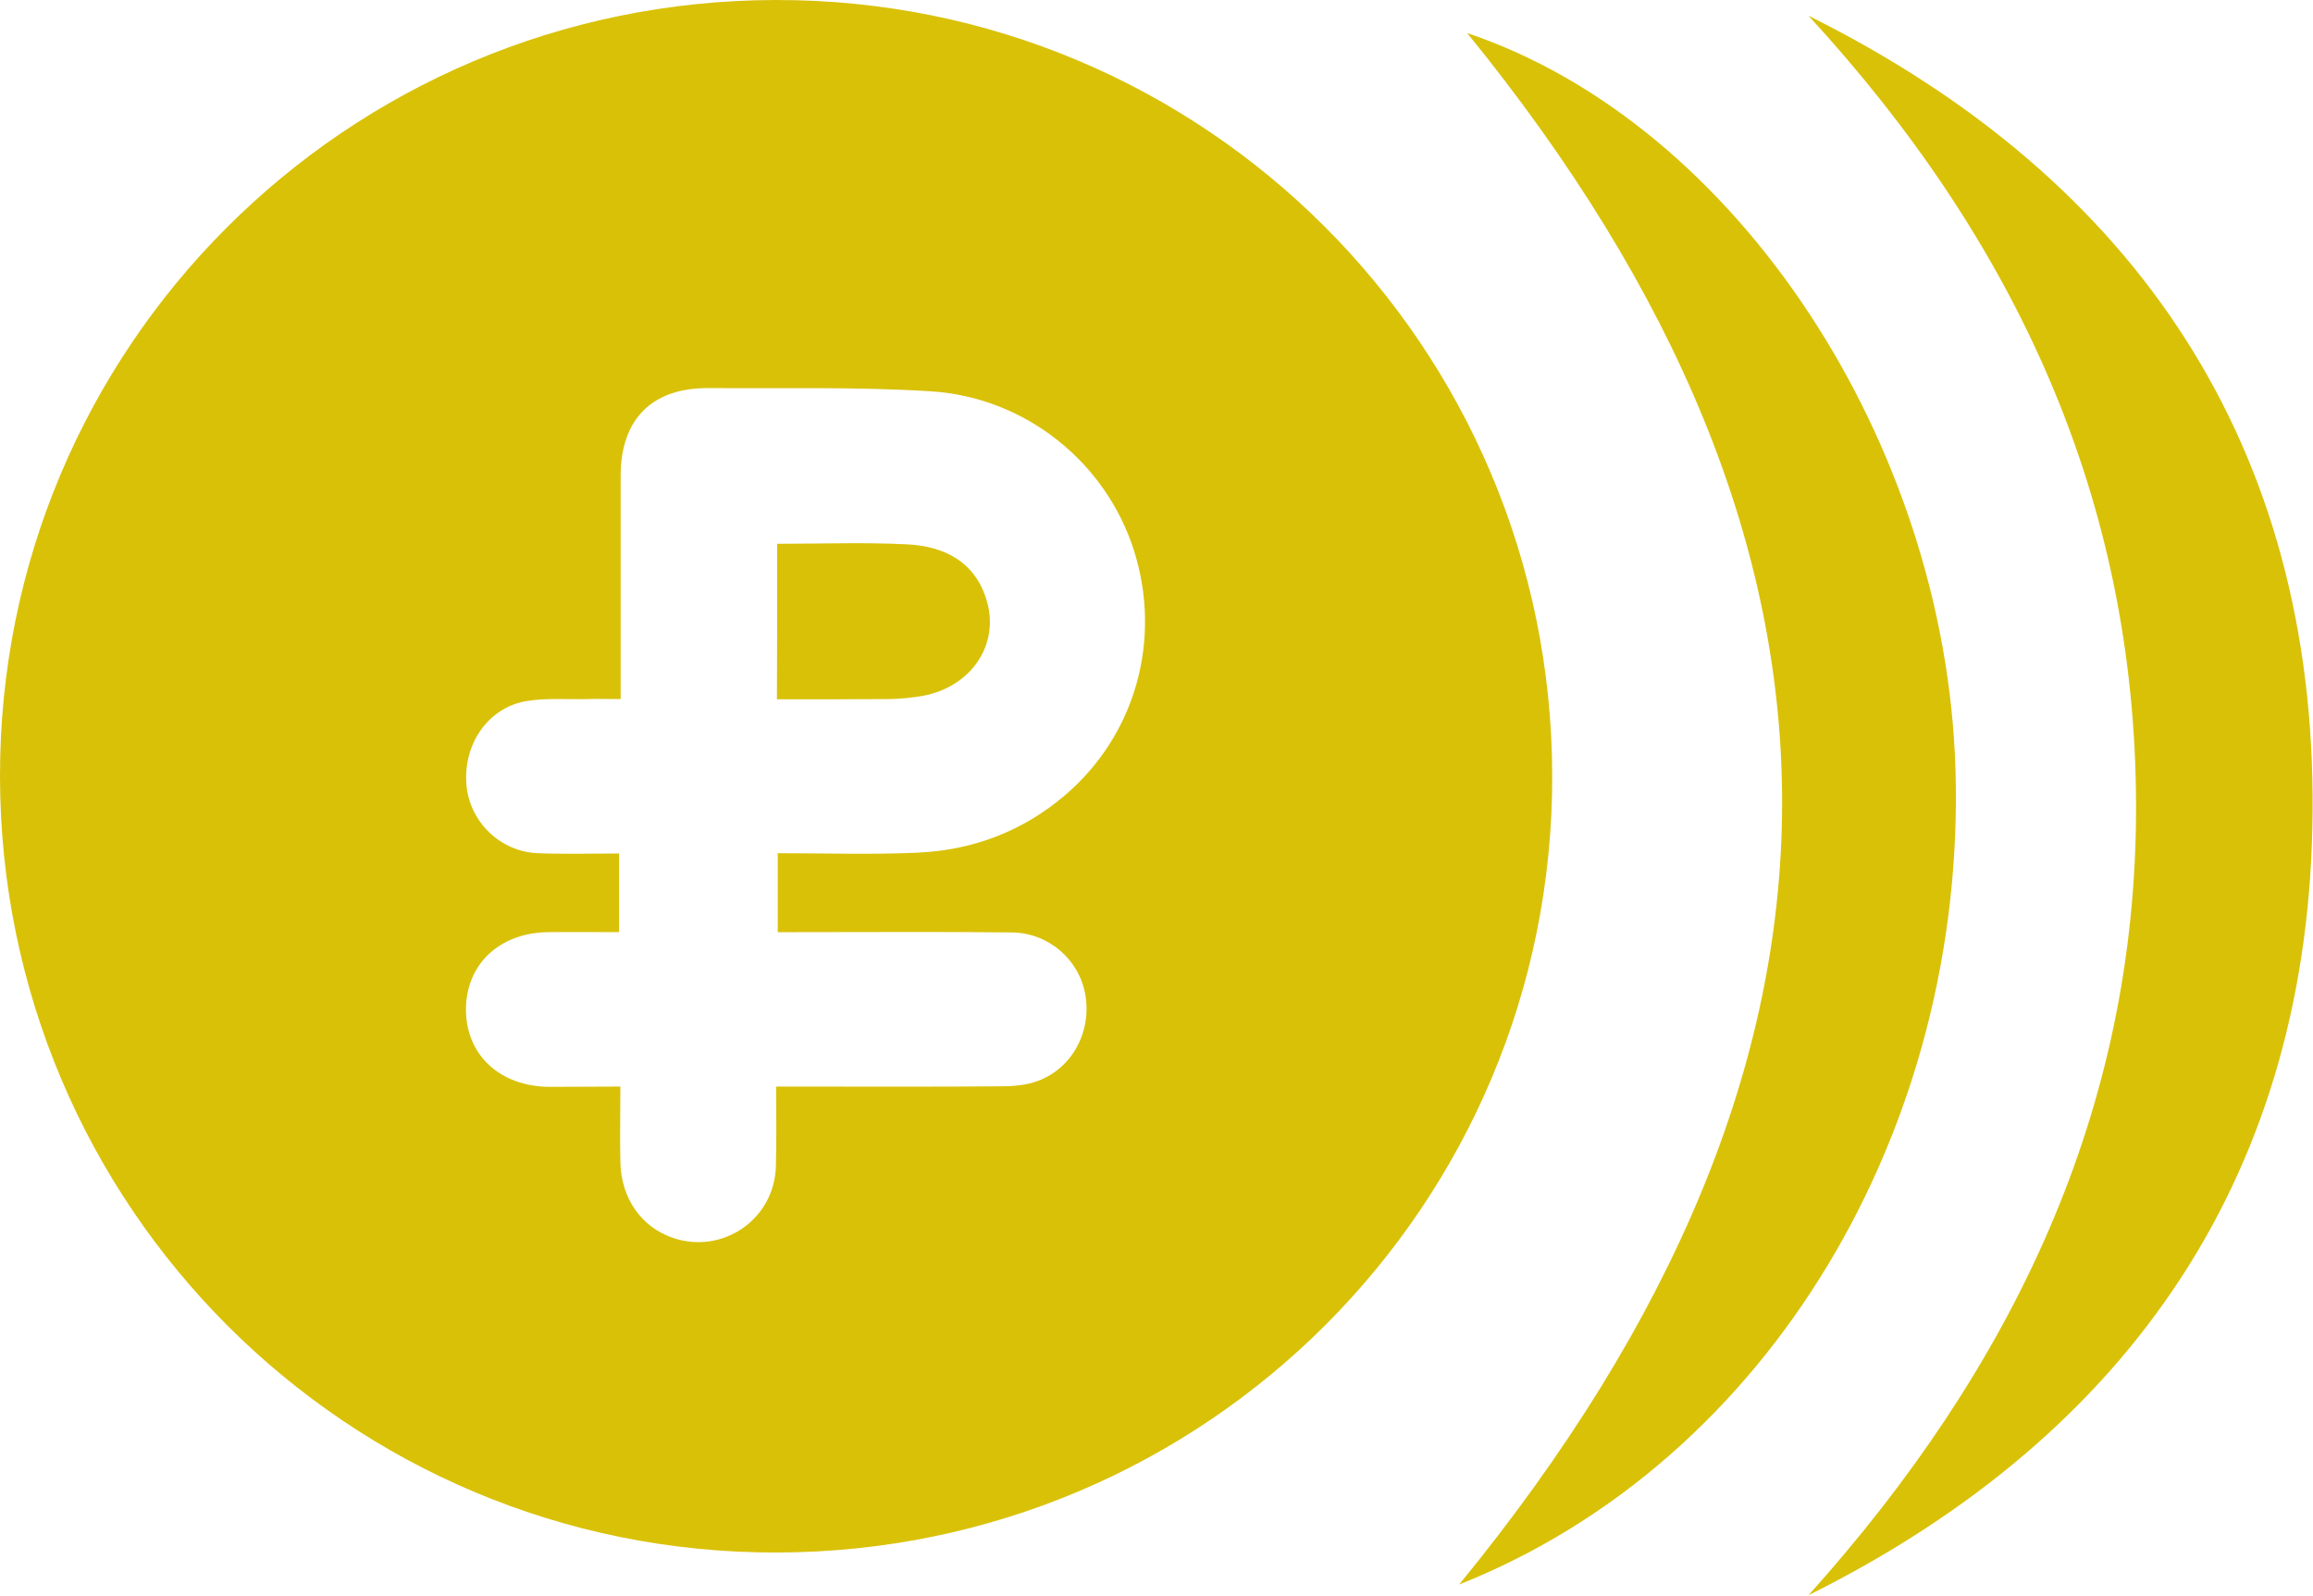
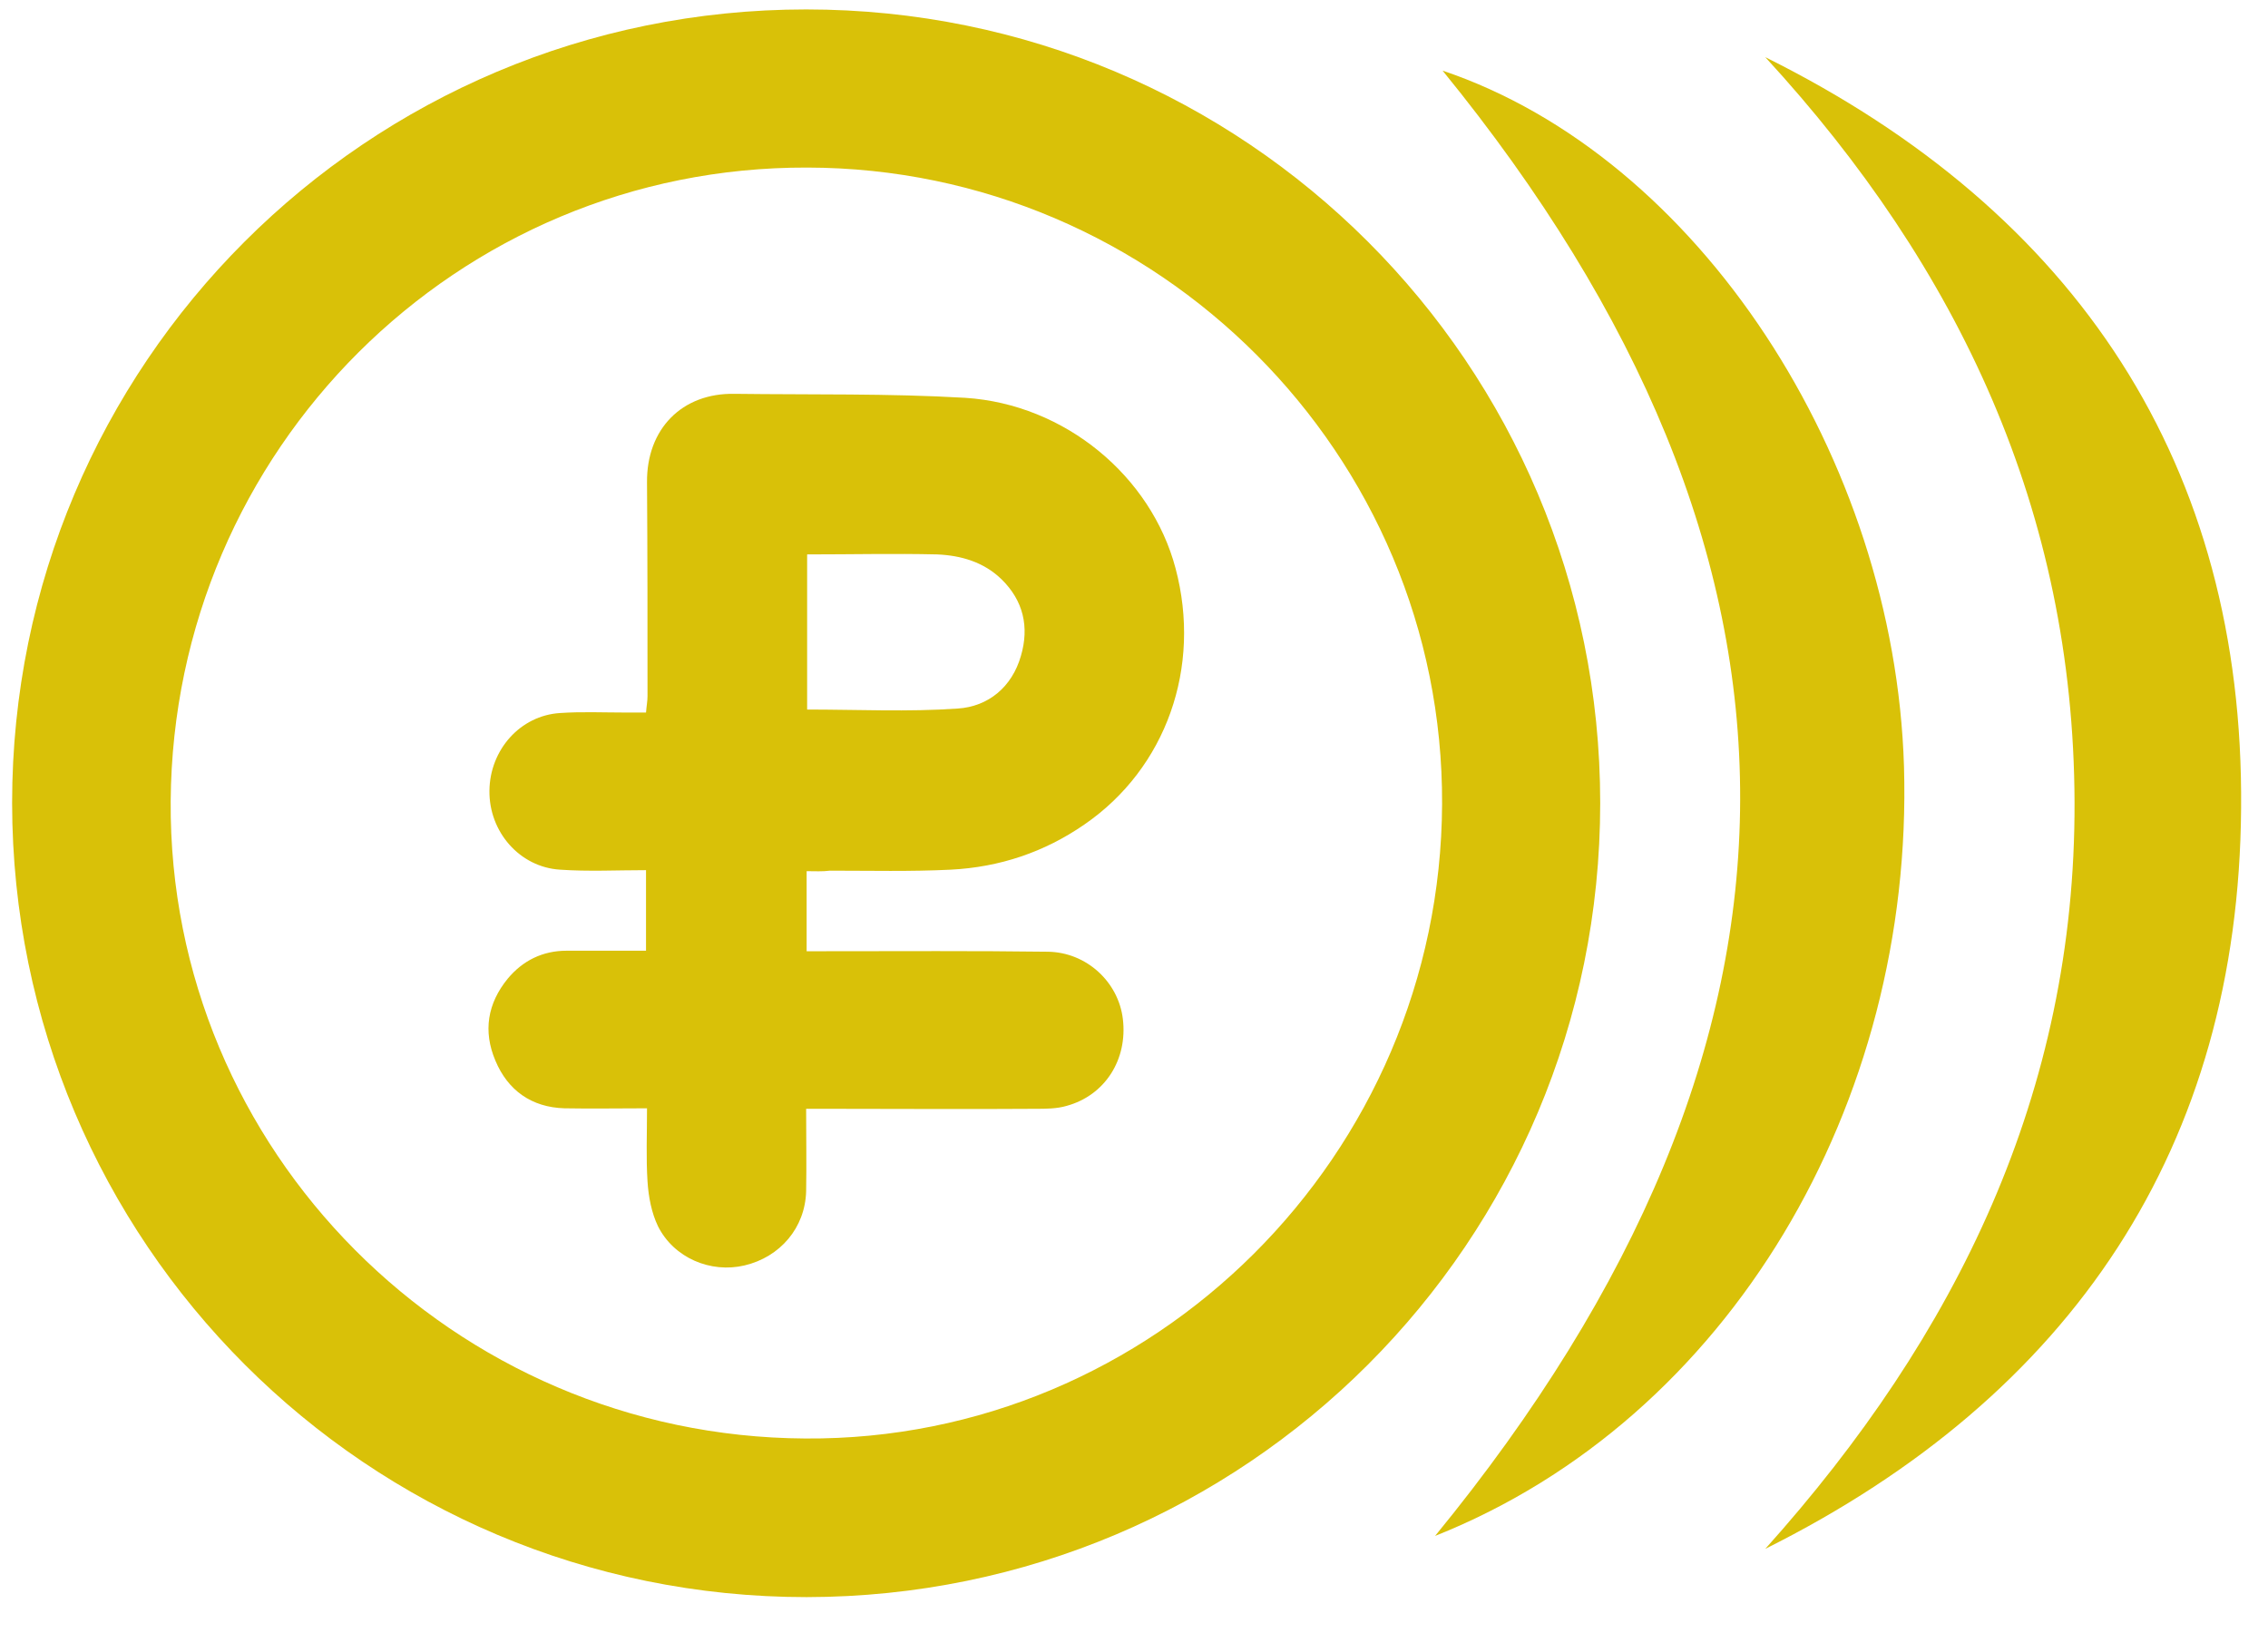
- <svg xmlns="http://www.w3.org/2000/svg" width="58" height="40" viewBox="0 0 58 40" fill="none">
-   <path d="M45.35 0.395C53.637 4.514 58.057 11.249 57.99 20.345C57.93 29.3 53.53 35.927 45.35 40C50.433 34.336 53.583 27.882 53.563 20.177C53.543 12.46 50.5 5.992 45.35 0.395Z" fill="#D9C108" />
-   <path d="M36.589 39.732C47.39 26.537 47.317 13.757 36.79 0.829C43.571 3.11 48.788 11.128 49.035 19.294C49.303 28.263 44.394 36.629 36.589 39.732Z" fill="#D9C108" />
-   <path d="M19.448 3.46555e-05C30.202 -0.02 38.903 8.674 38.923 19.448C38.943 30.202 30.249 38.91 19.475 38.93C8.728 38.95 0.02 30.249 3.46555e-05 19.482C-0.02 8.728 8.674 0.02 19.448 3.46555e-05ZM15.556 27.246C15.556 27.928 15.543 28.53 15.556 29.139C15.576 30.049 16.078 30.764 16.867 31.038C18.111 31.466 19.408 30.584 19.455 29.266C19.475 28.604 19.462 27.942 19.462 27.246C19.696 27.246 19.863 27.246 20.023 27.246C21.709 27.246 23.401 27.253 25.086 27.24C25.4 27.24 25.735 27.213 26.022 27.106C26.892 26.785 27.38 25.862 27.213 24.932C27.059 24.063 26.297 23.394 25.38 23.381C23.588 23.361 21.789 23.374 19.997 23.374C19.836 23.374 19.669 23.374 19.502 23.374C19.502 22.692 19.502 22.07 19.502 21.394C20.692 21.394 21.849 21.434 23 21.381C24.391 21.321 25.648 20.846 26.711 19.936C28.477 18.425 29.139 16.038 28.437 13.81C27.735 11.597 25.721 9.958 23.327 9.811C21.475 9.697 19.622 9.744 17.763 9.731C16.345 9.724 15.563 10.513 15.563 11.938C15.563 13.623 15.563 15.315 15.563 17C15.563 17.161 15.563 17.322 15.563 17.529C15.248 17.529 14.988 17.522 14.733 17.529C14.218 17.542 13.69 17.495 13.188 17.582C12.232 17.75 11.61 18.666 11.697 19.682C11.771 20.599 12.54 21.354 13.476 21.394C14.158 21.421 14.834 21.401 15.523 21.401C15.523 22.09 15.523 22.719 15.523 23.374C14.907 23.374 14.332 23.367 13.75 23.374C12.52 23.387 11.684 24.183 11.684 25.32C11.69 26.457 12.533 27.24 13.77 27.253C14.339 27.253 14.914 27.246 15.556 27.246Z" fill="#D9C108" />
-   <path d="M19.488 13.636C20.605 13.636 21.682 13.596 22.752 13.65C23.648 13.697 24.417 14.058 24.725 15.001C25.093 16.124 24.384 17.215 23.14 17.449C22.872 17.495 22.598 17.522 22.324 17.529C21.388 17.535 20.451 17.535 19.482 17.535C19.488 16.211 19.488 14.947 19.488 13.636Z" fill="#D9C108" />
+ <svg xmlns="http://www.w3.org/2000/svg" width="50" height="36" viewBox="0 0 50 36" fill="none">
+   <path d="M17.772 0.208C27.451 0.208 35.278 8.024 35.278 17.703C35.278 27.382 27.462 35.197 17.783 35.209C8.104 35.209 0.278 27.382 0.267 17.703C0.267 8.035 8.093 0.208 17.772 0.208ZM31.792 17.725C31.825 10.019 25.522 3.705 17.794 3.694C10.077 3.672 3.818 9.92 3.763 17.659C3.709 25.354 9.989 31.668 17.75 31.712C25.434 31.767 31.759 25.464 31.792 17.725Z" fill="#D9C108" />
+   <path d="M17.783 19.205C17.783 19.808 17.783 20.356 17.783 20.97C17.936 20.97 18.079 20.97 18.221 20.97C19.844 20.97 21.477 20.959 23.099 20.981C23.954 20.992 24.656 21.649 24.754 22.46C24.864 23.359 24.36 24.148 23.516 24.379C23.297 24.444 23.055 24.444 22.825 24.444C21.312 24.455 19.789 24.444 18.276 24.444C18.123 24.444 17.98 24.444 17.772 24.444C17.772 25.08 17.783 25.672 17.772 26.264C17.75 27.064 17.202 27.711 16.413 27.897C15.667 28.073 14.856 27.733 14.505 27.031C14.363 26.735 14.297 26.385 14.275 26.045C14.242 25.53 14.264 25.014 14.264 24.433C13.639 24.433 13.037 24.444 12.445 24.433C11.721 24.412 11.195 24.039 10.921 23.381C10.647 22.735 10.746 22.121 11.195 21.573C11.524 21.178 11.962 20.959 12.489 20.959C13.059 20.959 13.629 20.959 14.242 20.959C14.242 20.367 14.242 19.797 14.242 19.183C13.607 19.183 12.971 19.216 12.346 19.172C11.458 19.117 10.778 18.339 10.79 17.429C10.8 16.53 11.469 15.774 12.346 15.719C12.817 15.686 13.3 15.708 13.782 15.708C13.925 15.708 14.078 15.708 14.242 15.708C14.253 15.566 14.275 15.456 14.275 15.346C14.275 13.779 14.275 12.2 14.264 10.633C14.253 9.46 15.032 8.66 16.194 8.682C17.892 8.704 19.592 8.671 21.28 8.77C23.483 8.912 25.379 10.501 25.916 12.529C26.497 14.711 25.708 16.936 23.91 18.174C23.023 18.788 22.036 19.117 20.962 19.172C20.074 19.216 19.186 19.194 18.298 19.194C18.123 19.216 17.98 19.205 17.783 19.205ZM17.794 12.222C17.794 13.395 17.794 14.535 17.794 15.642C18.912 15.642 20.019 15.697 21.115 15.62C21.784 15.577 22.31 15.149 22.507 14.459C22.694 13.823 22.562 13.242 22.08 12.771C21.685 12.387 21.181 12.244 20.655 12.222C19.723 12.2 18.78 12.222 17.794 12.222Z" fill="#D9C108" />
+   <path d="M38.917 1.26C45.801 4.68 49.473 10.271 49.407 17.823C49.352 25.255 45.702 30.758 38.917 34.145C43.137 29.442 45.757 24.082 45.735 17.681C45.713 11.279 43.192 5.908 38.917 1.26Z" fill="#D9C108" />
+   <path d="M31.638 33.86C40.605 22.91 40.55 12.288 31.803 1.557C37.437 3.453 41.767 10.107 41.975 16.892C42.194 24.335 38.117 31.284 31.638 33.86Z" fill="#D9C108" />
</svg>
